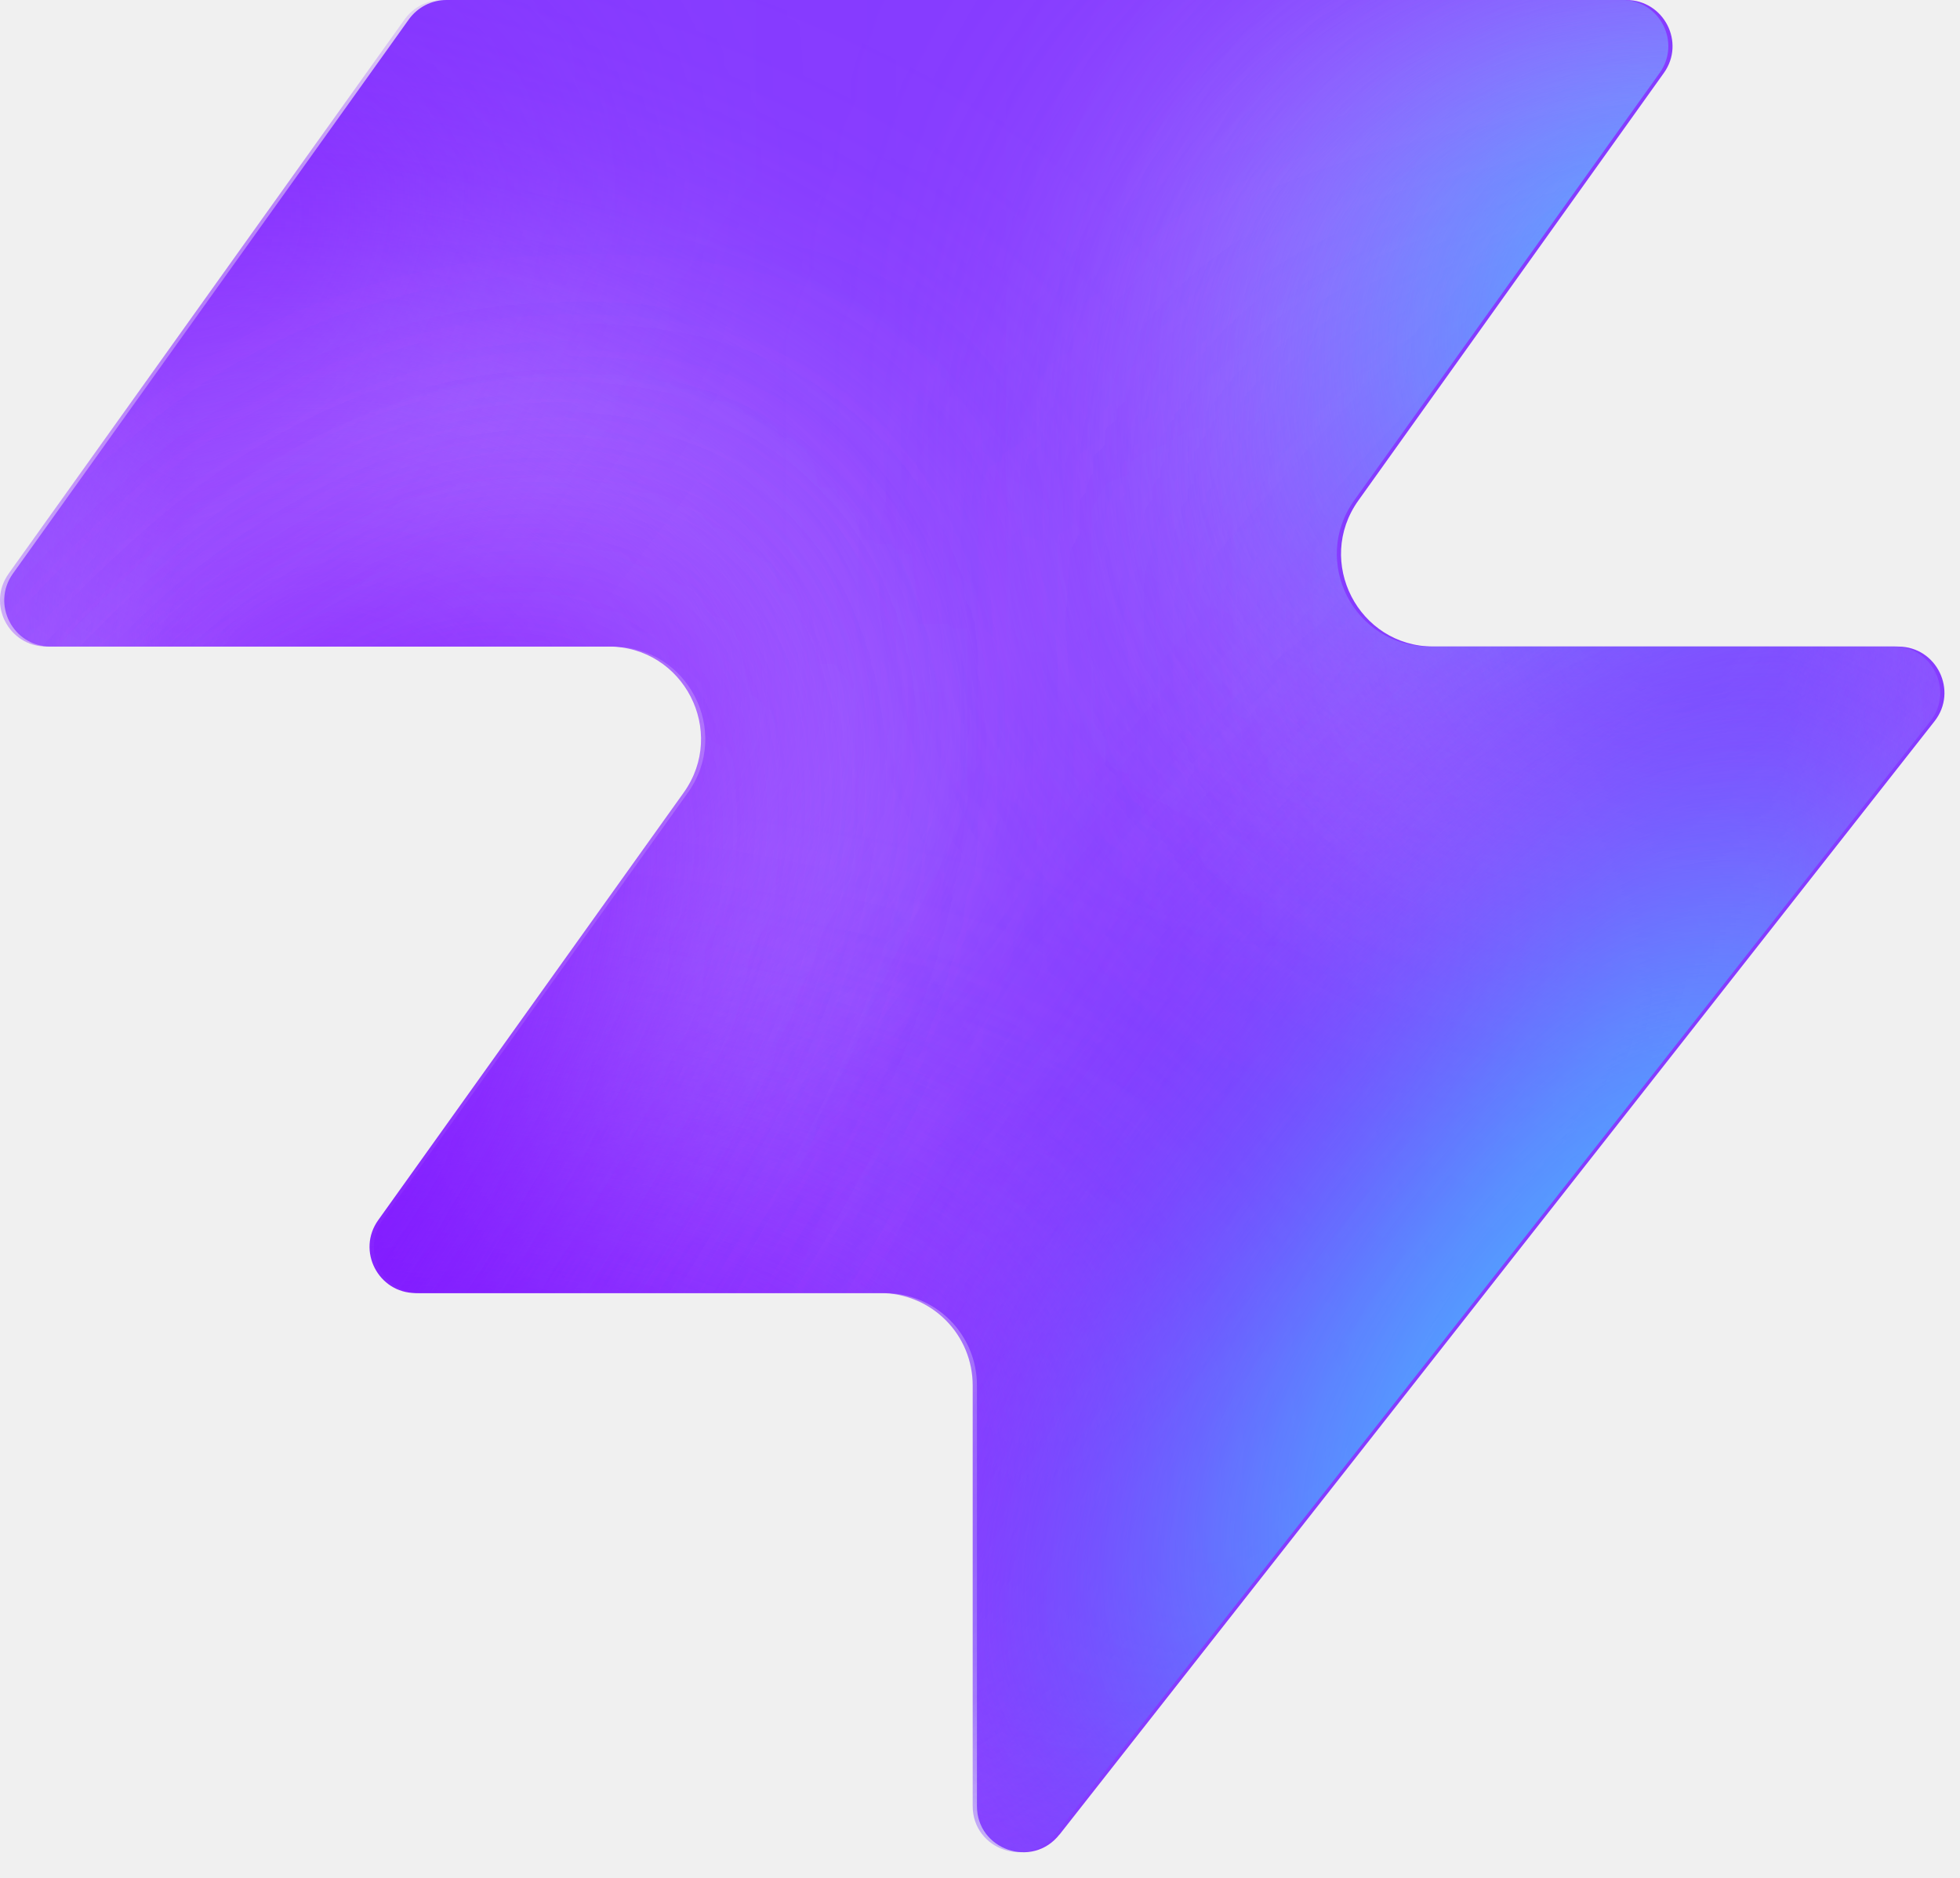
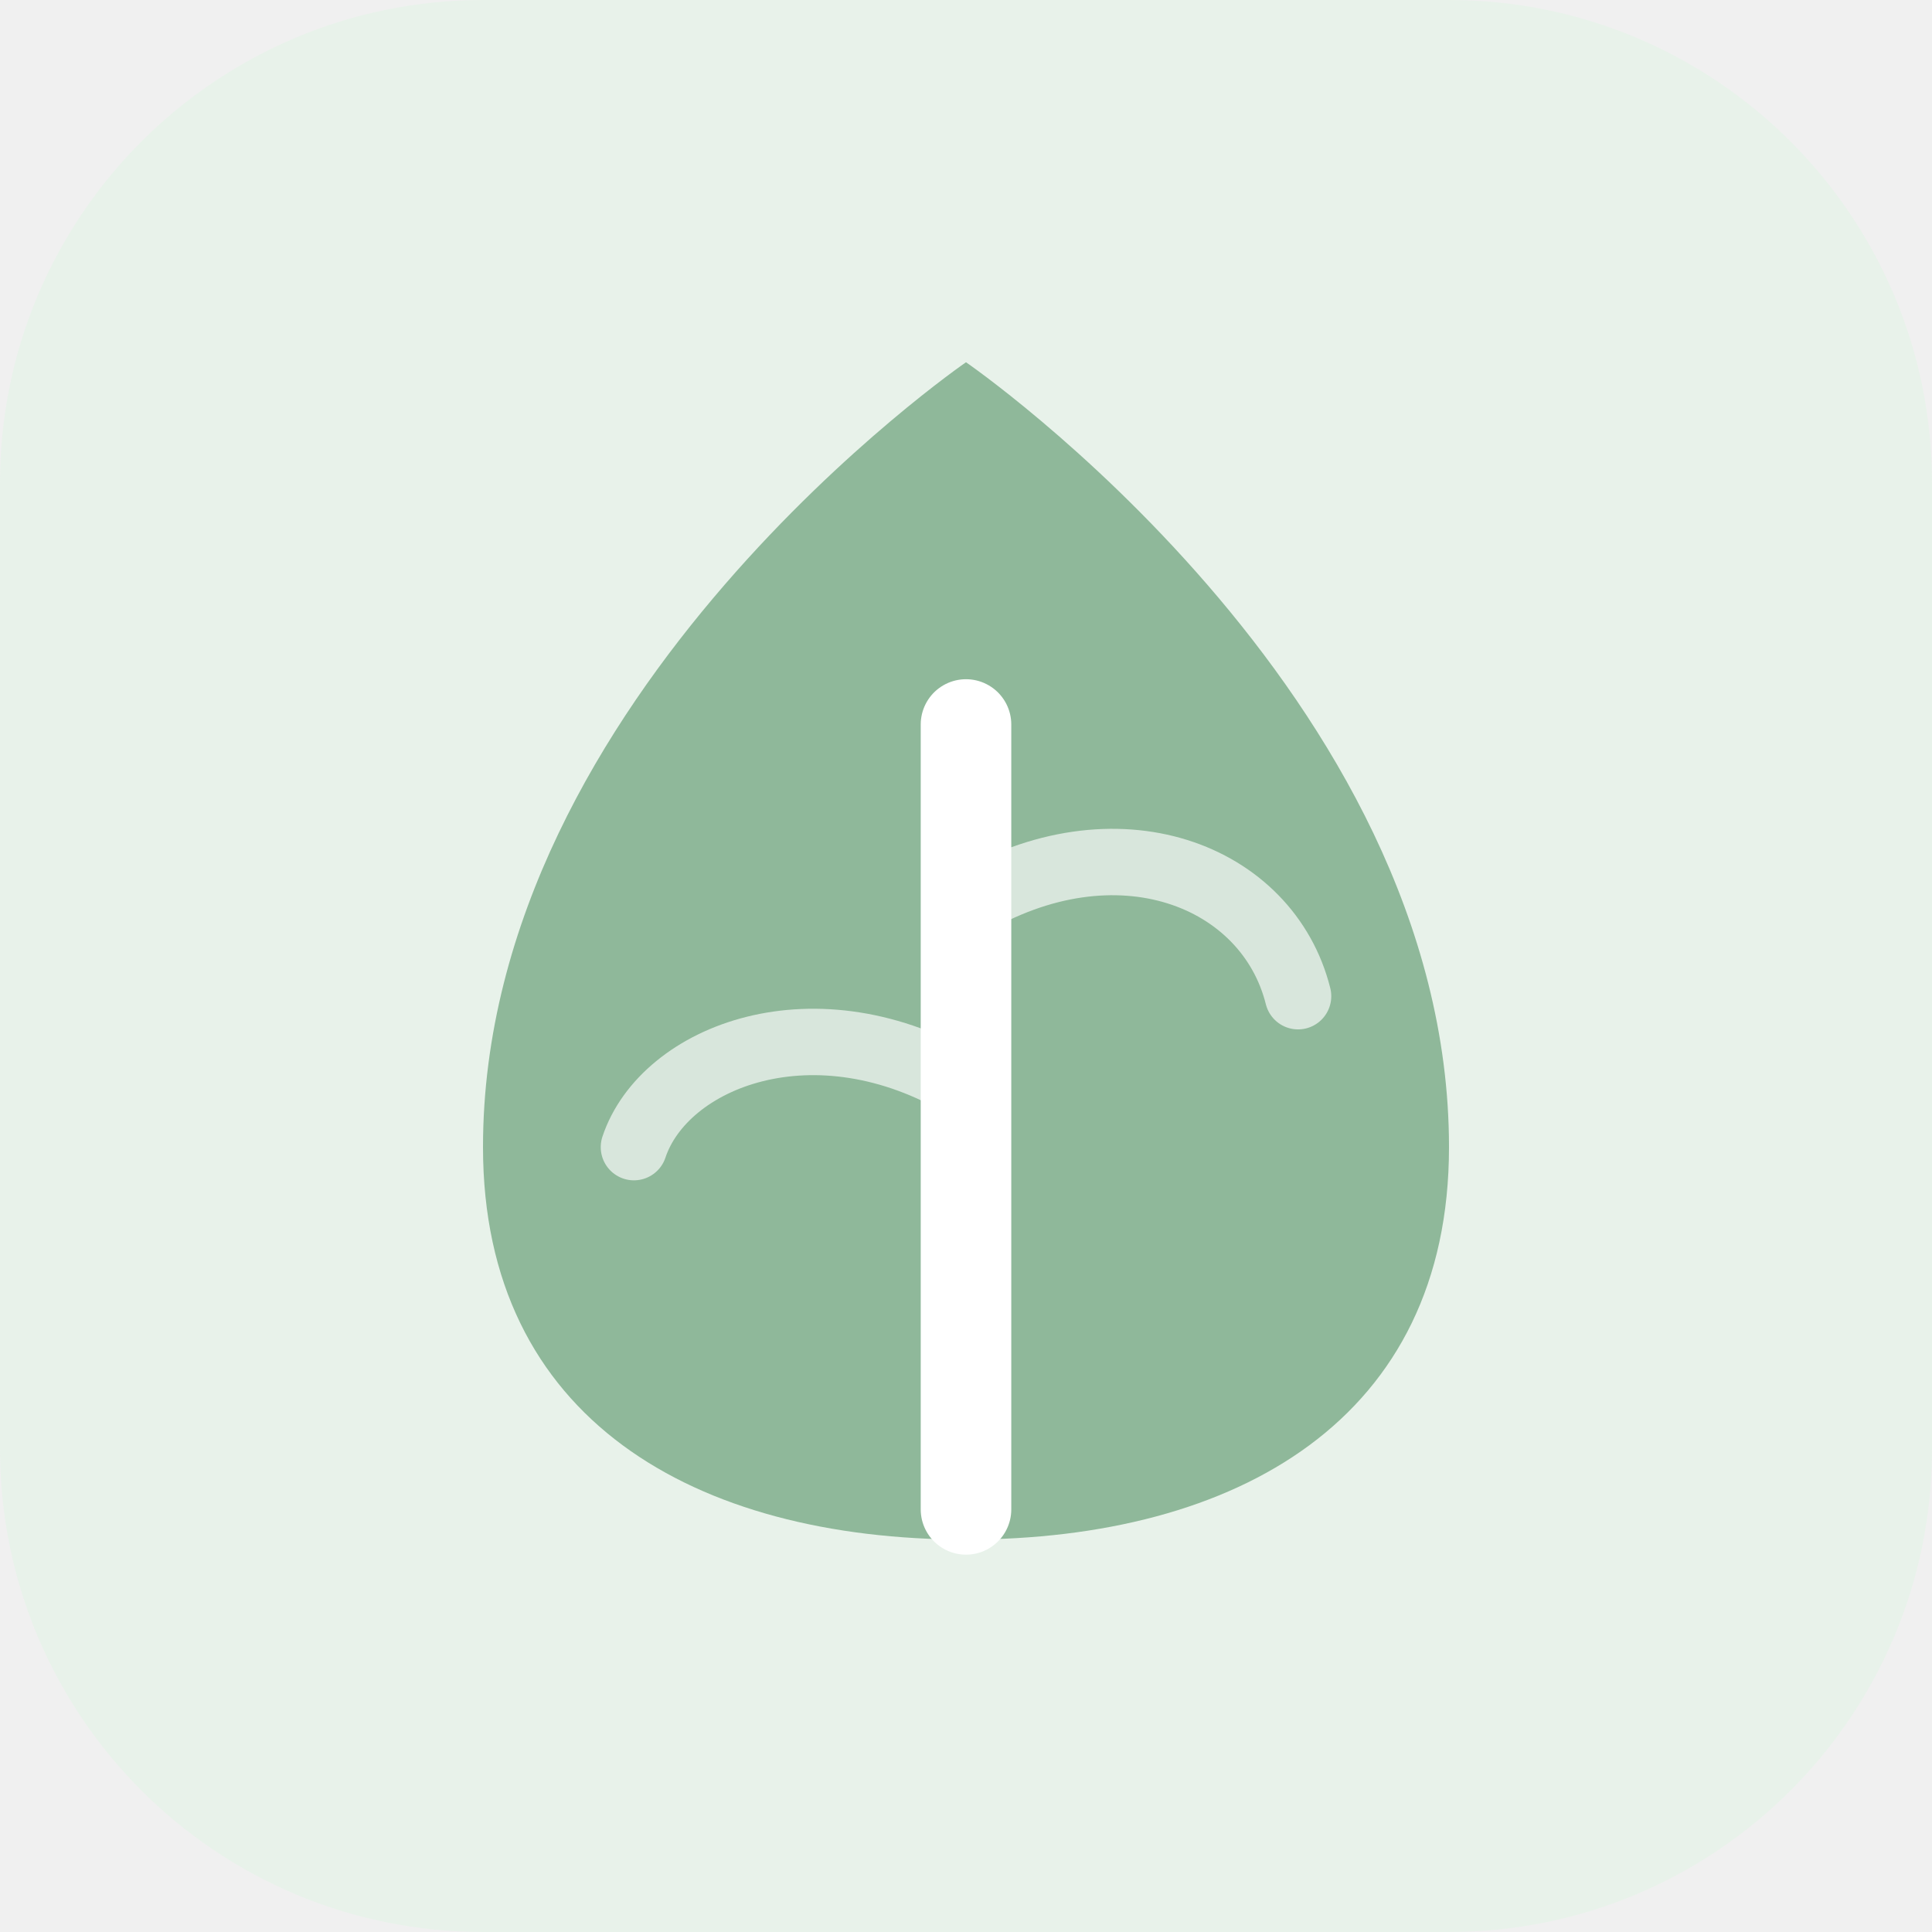
- <svg xmlns="http://www.w3.org/2000/svg" width="48" height="46" fill="none" viewBox="0 0 48 46">
-   <path fill="#863bff" d="M25.946 44.938c-.664.845-2.021.375-2.021-.698V33.937a2.26 2.26 0 0 0-2.262-2.262H10.287c-.92 0-1.456-1.04-.92-1.788l7.48-10.471c1.07-1.497 0-3.578-1.842-3.578H1.237c-.92 0-1.456-1.04-.92-1.788L10.013.474c.214-.297.556-.474.92-.474h28.894c.92 0 1.456 1.04.92 1.788l-7.48 10.471c-1.07 1.498 0 3.579 1.842 3.579h11.377c.943 0 1.473 1.088.89 1.83L25.947 44.94z" style="fill:#863bff;fill:color(display-p3 .525 .23 1);fill-opacity:1" />
-   <mask id="a" width="48" height="46" x="0" y="0" maskUnits="userSpaceOnUse" style="mask-type:alpha">
-     <path fill="#000" d="M25.842 44.938c-.664.844-2.021.375-2.021-.698V33.937a2.26 2.26 0 0 0-2.262-2.262H10.183c-.92 0-1.456-1.04-.92-1.788l7.48-10.471c1.07-1.498 0-3.579-1.842-3.579H1.133c-.92 0-1.456-1.04-.92-1.787L9.91.473c.214-.297.556-.474.92-.474h28.894c.92 0 1.456 1.04.92 1.788l-7.48 10.471c-1.07 1.498 0 3.578 1.842 3.578h11.377c.943 0 1.473 1.088.89 1.832L25.843 44.94z" style="fill:#000;fill-opacity:1" />
-   </mask>
-   <g mask="url(#a)">
-     <g filter="url(#b)">
-       <ellipse cx="5.508" cy="14.704" fill="#ede6ff" rx="5.508" ry="14.704" style="fill:#ede6ff;fill:color(display-p3 .927 .903 1);fill-opacity:1" transform="matrix(.00324 1 1 -.00324 -4.47 31.516)" />
-     </g>
-     <g filter="url(#c)">
-       <ellipse cx="10.399" cy="29.851" fill="#ede6ff" rx="10.399" ry="29.851" style="fill:#ede6ff;fill:color(display-p3 .927 .903 1);fill-opacity:1" transform="matrix(.00324 1 1 -.00324 -39.328 7.883)" />
-     </g>
-     <g filter="url(#d)">
-       <ellipse cx="5.508" cy="30.487" fill="#7e14ff" rx="5.508" ry="30.487" style="fill:#7e14ff;fill:color(display-p3 .492 .077 1);fill-opacity:1" transform="rotate(89.814 -25.913 -14.639)scale(1 -1)" />
-     </g>
-     <g filter="url(#e)">
-       <ellipse cx="5.508" cy="30.599" fill="#7e14ff" rx="5.508" ry="30.599" style="fill:#7e14ff;fill:color(display-p3 .492 .077 1);fill-opacity:1" transform="rotate(89.814 -32.644 -3.334)scale(1 -1)" />
-     </g>
-     <g filter="url(#f)">
-       <ellipse cx="5.508" cy="30.599" fill="#7e14ff" rx="5.508" ry="30.599" style="fill:#7e14ff;fill:color(display-p3 .492 .077 1);fill-opacity:1" transform="matrix(.00324 1 1 -.00324 -34.34 30.47)" />
-     </g>
-     <g filter="url(#g)">
-       <ellipse cx="14.072" cy="22.078" fill="#ede6ff" rx="14.072" ry="22.078" style="fill:#ede6ff;fill:color(display-p3 .927 .903 1);fill-opacity:1" transform="rotate(93.35 24.506 48.493)scale(-1 1)" />
-     </g>
-     <g filter="url(#h)">
-       <ellipse cx="3.47" cy="21.501" fill="#7e14ff" rx="3.47" ry="21.501" style="fill:#7e14ff;fill:color(display-p3 .492 .077 1);fill-opacity:1" transform="rotate(89.009 28.708 47.59)scale(-1 1)" />
-     </g>
-     <g filter="url(#i)">
-       <ellipse cx="3.47" cy="21.501" fill="#7e14ff" rx="3.47" ry="21.501" style="fill:#7e14ff;fill:color(display-p3 .492 .077 1);fill-opacity:1" transform="rotate(89.009 28.708 47.59)scale(-1 1)" />
-     </g>
-     <g filter="url(#j)">
-       <ellipse cx=".387" cy="8.972" fill="#7e14ff" rx="4.407" ry="29.108" style="fill:#7e14ff;fill:color(display-p3 .492 .077 1);fill-opacity:1" transform="rotate(39.51 .387 8.972)" />
-     </g>
-     <g filter="url(#k)">
-       <ellipse cx="47.523" cy="-6.092" fill="#7e14ff" rx="4.407" ry="29.108" style="fill:#7e14ff;fill:color(display-p3 .492 .077 1);fill-opacity:1" transform="rotate(37.892 47.523 -6.092)" />
-     </g>
-     <g filter="url(#l)">
-       <ellipse cx="41.412" cy="6.333" fill="#47bfff" rx="5.971" ry="9.665" style="fill:#47bfff;fill:color(display-p3 .28 .748 1);fill-opacity:1" transform="rotate(37.892 41.412 6.333)" />
-     </g>
-     <g filter="url(#m)">
-       <ellipse cx="-1.879" cy="38.332" fill="#7e14ff" rx="4.407" ry="29.108" style="fill:#7e14ff;fill:color(display-p3 .492 .077 1);fill-opacity:1" transform="rotate(37.892 -1.88 38.332)" />
-     </g>
-     <g filter="url(#n)">
-       <ellipse cx="-1.879" cy="38.332" fill="#7e14ff" rx="4.407" ry="29.108" style="fill:#7e14ff;fill:color(display-p3 .492 .077 1);fill-opacity:1" transform="rotate(37.892 -1.88 38.332)" />
-     </g>
-     <g filter="url(#o)">
-       <ellipse cx="35.651" cy="29.907" fill="#7e14ff" rx="4.407" ry="29.108" style="fill:#7e14ff;fill:color(display-p3 .492 .077 1);fill-opacity:1" transform="rotate(37.892 35.651 29.907)" />
-     </g>
-     <g filter="url(#p)">
-       <ellipse cx="38.418" cy="32.4" fill="#47bfff" rx="5.971" ry="15.297" style="fill:#47bfff;fill:color(display-p3 .28 .748 1);fill-opacity:1" transform="rotate(37.892 38.418 32.4)" />
-     </g>
-   </g>
-   <defs>
-     <filter id="b" width="60.045" height="41.654" x="-19.77" y="16.149" color-interpolation-filters="sRGB" filterUnits="userSpaceOnUse">
-       <feFlood flood-opacity="0" result="BackgroundImageFix" />
-       <feBlend in="SourceGraphic" in2="BackgroundImageFix" result="shape" />
-       <feGaussianBlur result="effect1_foregroundBlur_2002_17158" stdDeviation="7.659" />
-     </filter>
-     <filter id="c" width="90.34" height="51.437" x="-54.613" y="-7.533" color-interpolation-filters="sRGB" filterUnits="userSpaceOnUse">
-       <feFlood flood-opacity="0" result="BackgroundImageFix" />
-       <feBlend in="SourceGraphic" in2="BackgroundImageFix" result="shape" />
-       <feGaussianBlur result="effect1_foregroundBlur_2002_17158" stdDeviation="7.659" />
-     </filter>
-     <filter id="d" width="79.355" height="29.4" x="-49.64" y="2.03" color-interpolation-filters="sRGB" filterUnits="userSpaceOnUse">
-       <feFlood flood-opacity="0" result="BackgroundImageFix" />
-       <feBlend in="SourceGraphic" in2="BackgroundImageFix" result="shape" />
-       <feGaussianBlur result="effect1_foregroundBlur_2002_17158" stdDeviation="4.596" />
-     </filter>
-     <filter id="e" width="79.579" height="29.4" x="-45.045" y="20.029" color-interpolation-filters="sRGB" filterUnits="userSpaceOnUse">
-       <feFlood flood-opacity="0" result="BackgroundImageFix" />
-       <feBlend in="SourceGraphic" in2="BackgroundImageFix" result="shape" />
-       <feGaussianBlur result="effect1_foregroundBlur_2002_17158" stdDeviation="4.596" />
-     </filter>
-     <filter id="f" width="79.579" height="29.4" x="-43.513" y="21.178" color-interpolation-filters="sRGB" filterUnits="userSpaceOnUse">
-       <feFlood flood-opacity="0" result="BackgroundImageFix" />
-       <feBlend in="SourceGraphic" in2="BackgroundImageFix" result="shape" />
-       <feGaussianBlur result="effect1_foregroundBlur_2002_17158" stdDeviation="4.596" />
-     </filter>
-     <filter id="g" width="74.749" height="58.852" x="15.756" y="-17.901" color-interpolation-filters="sRGB" filterUnits="userSpaceOnUse">
-       <feFlood flood-opacity="0" result="BackgroundImageFix" />
-       <feBlend in="SourceGraphic" in2="BackgroundImageFix" result="shape" />
-       <feGaussianBlur result="effect1_foregroundBlur_2002_17158" stdDeviation="7.659" />
-     </filter>
-     <filter id="h" width="61.377" height="25.362" x="23.548" y="2.284" color-interpolation-filters="sRGB" filterUnits="userSpaceOnUse">
-       <feFlood flood-opacity="0" result="BackgroundImageFix" />
-       <feBlend in="SourceGraphic" in2="BackgroundImageFix" result="shape" />
-       <feGaussianBlur result="effect1_foregroundBlur_2002_17158" stdDeviation="4.596" />
-     </filter>
-     <filter id="i" width="61.377" height="25.362" x="23.548" y="2.284" color-interpolation-filters="sRGB" filterUnits="userSpaceOnUse">
-       <feFlood flood-opacity="0" result="BackgroundImageFix" />
-       <feBlend in="SourceGraphic" in2="BackgroundImageFix" result="shape" />
-       <feGaussianBlur result="effect1_foregroundBlur_2002_17158" stdDeviation="4.596" />
-     </filter>
-     <filter id="j" width="56.045" height="63.649" x="-27.636" y="-22.853" color-interpolation-filters="sRGB" filterUnits="userSpaceOnUse">
-       <feFlood flood-opacity="0" result="BackgroundImageFix" />
-       <feBlend in="SourceGraphic" in2="BackgroundImageFix" result="shape" />
-       <feGaussianBlur result="effect1_foregroundBlur_2002_17158" stdDeviation="4.596" />
-     </filter>
-     <filter id="k" width="54.814" height="64.646" x="20.116" y="-38.415" color-interpolation-filters="sRGB" filterUnits="userSpaceOnUse">
-       <feFlood flood-opacity="0" result="BackgroundImageFix" />
-       <feBlend in="SourceGraphic" in2="BackgroundImageFix" result="shape" />
-       <feGaussianBlur result="effect1_foregroundBlur_2002_17158" stdDeviation="4.596" />
-     </filter>
-     <filter id="l" width="33.541" height="35.313" x="24.641" y="-11.323" color-interpolation-filters="sRGB" filterUnits="userSpaceOnUse">
-       <feFlood flood-opacity="0" result="BackgroundImageFix" />
-       <feBlend in="SourceGraphic" in2="BackgroundImageFix" result="shape" />
-       <feGaussianBlur result="effect1_foregroundBlur_2002_17158" stdDeviation="4.596" />
-     </filter>
-     <filter id="m" width="54.814" height="64.646" x="-29.286" y="6.009" color-interpolation-filters="sRGB" filterUnits="userSpaceOnUse">
-       <feFlood flood-opacity="0" result="BackgroundImageFix" />
-       <feBlend in="SourceGraphic" in2="BackgroundImageFix" result="shape" />
-       <feGaussianBlur result="effect1_foregroundBlur_2002_17158" stdDeviation="4.596" />
-     </filter>
-     <filter id="n" width="54.814" height="64.646" x="-29.286" y="6.009" color-interpolation-filters="sRGB" filterUnits="userSpaceOnUse">
-       <feFlood flood-opacity="0" result="BackgroundImageFix" />
-       <feBlend in="SourceGraphic" in2="BackgroundImageFix" result="shape" />
-       <feGaussianBlur result="effect1_foregroundBlur_2002_17158" stdDeviation="4.596" />
-     </filter>
-     <filter id="o" width="54.814" height="64.646" x="8.244" y="-2.416" color-interpolation-filters="sRGB" filterUnits="userSpaceOnUse">
-       <feFlood flood-opacity="0" result="BackgroundImageFix" />
-       <feBlend in="SourceGraphic" in2="BackgroundImageFix" result="shape" />
-       <feGaussianBlur result="effect1_foregroundBlur_2002_17158" stdDeviation="4.596" />
-     </filter>
-     <filter id="p" width="39.409" height="43.623" x="18.713" y="10.588" color-interpolation-filters="sRGB" filterUnits="userSpaceOnUse">
-       <feFlood flood-opacity="0" result="BackgroundImageFix" />
-       <feBlend in="SourceGraphic" in2="BackgroundImageFix" result="shape" />
-       <feGaussianBlur result="effect1_foregroundBlur_2002_17158" stdDeviation="4.596" />
-     </filter>
-   </defs>
+ <svg xmlns="http://www.w3.org/2000/svg" width="32" height="32" viewBox="0 0 32 32" fill="none">
+   <rect width="32" height="32" rx="8" fill="#E8F2EA" />
+   <path d="M16 6C16 6 8 11.5 8 19C8 23.5 11.5 25.5 16 25.5C20.5 25.5 24 23.5 24 19C24 11.5 16 6 16 6Z" fill="#8FB89A" />
+   <path d="M16 12L16 25" stroke="white" stroke-width="1.5" stroke-linecap="round" />
+   <path d="M16 18C13.5 16.5 11 17.5 10.5 19" stroke="white" stroke-width="1.1" stroke-linecap="round" opacity=".65" />
+   <path d="M16 15C18.5 13.5 21 14.5 21.5 16.5" stroke="white" stroke-width="1.1" stroke-linecap="round" opacity=".65" />
</svg>
